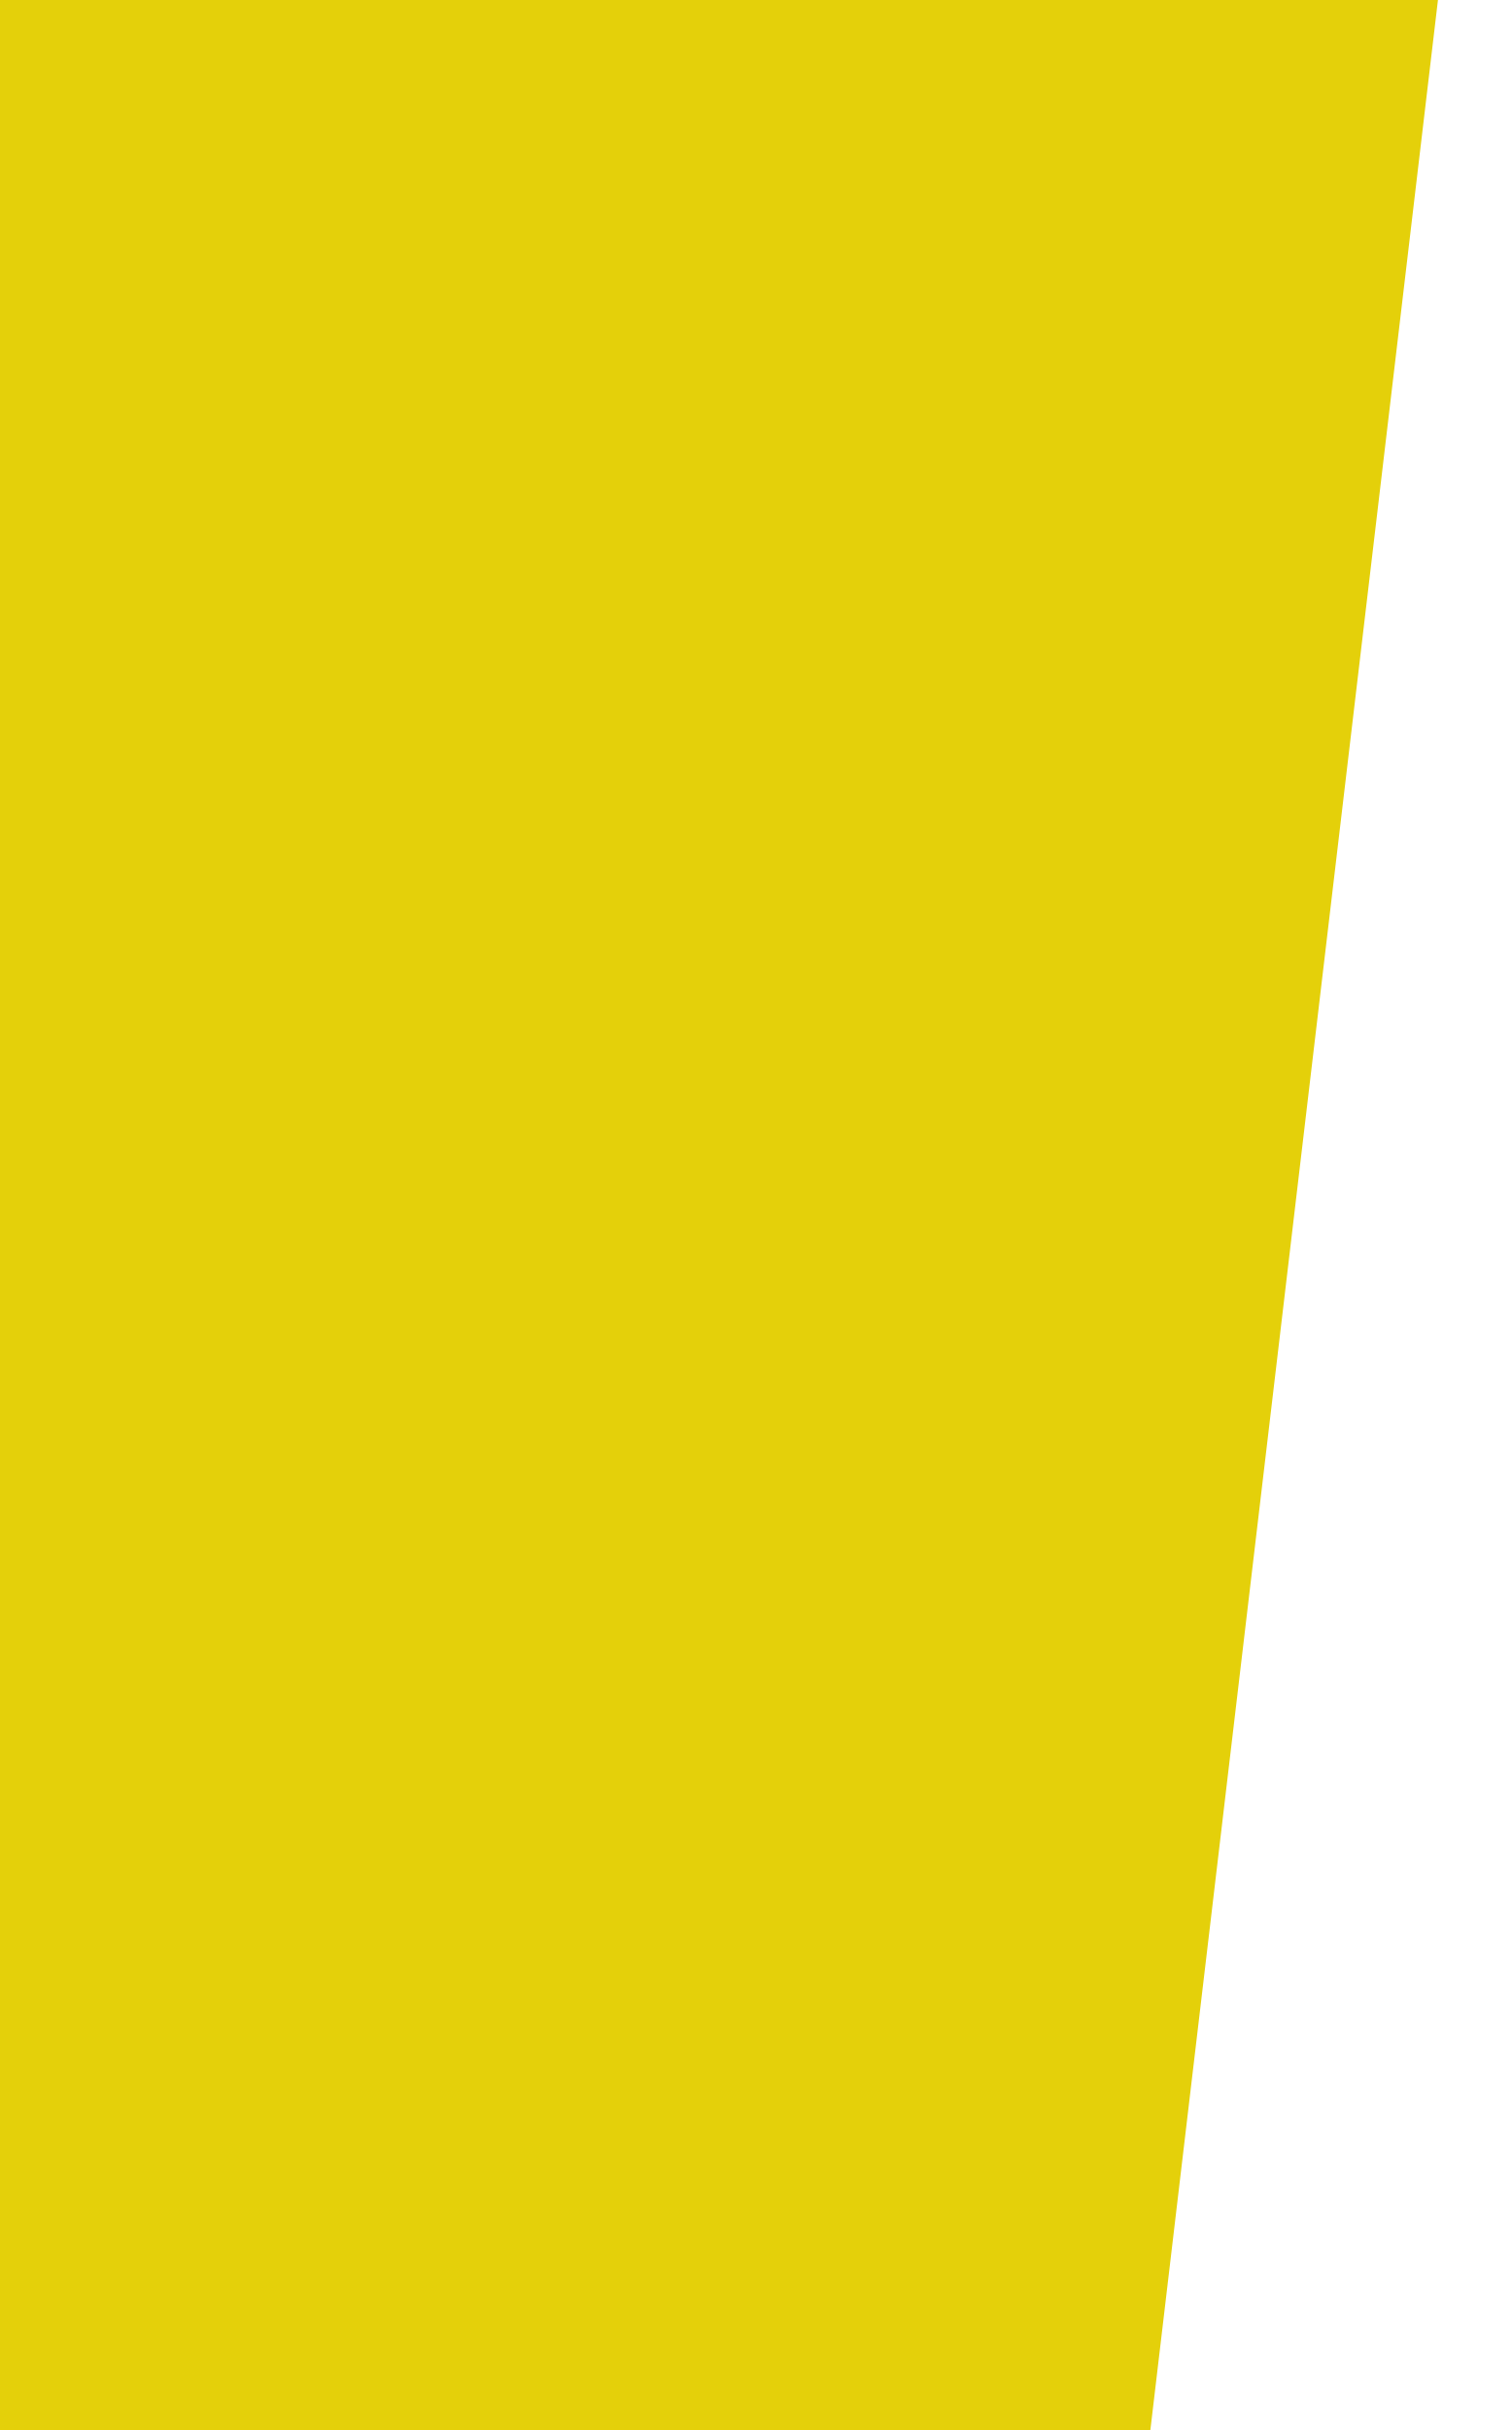
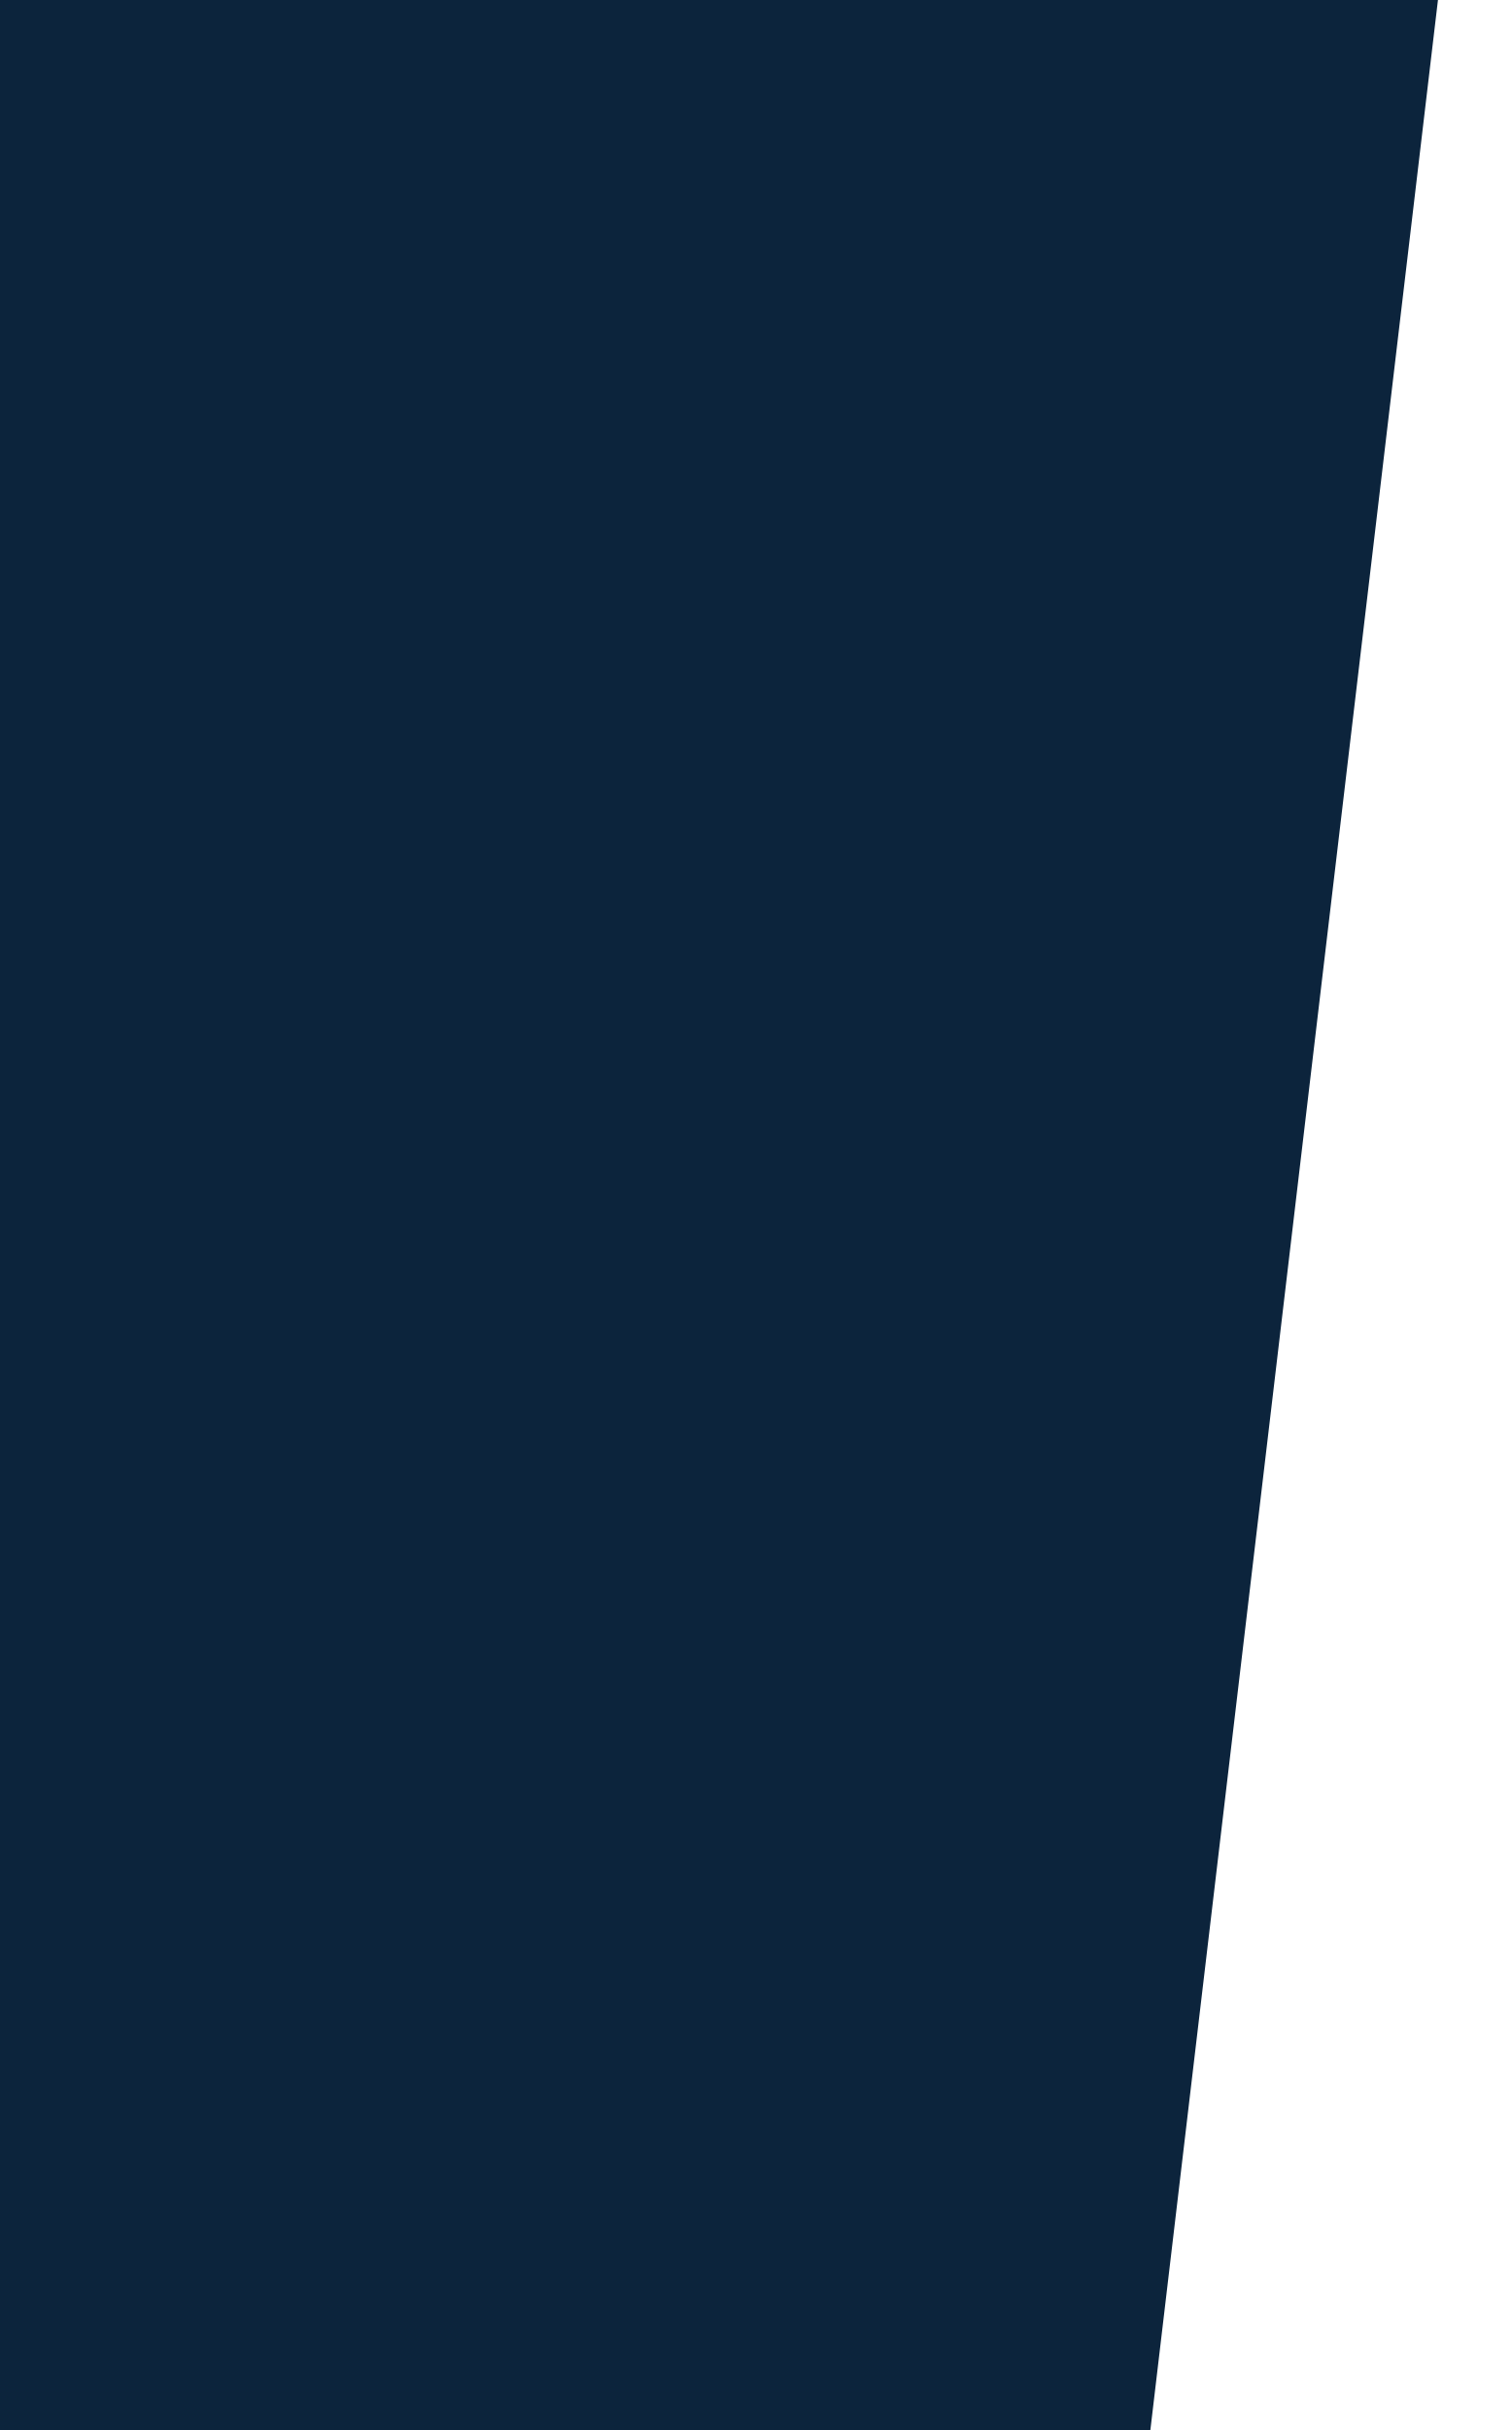
<svg xmlns="http://www.w3.org/2000/svg" version="1.1" viewBox="0.0 0.0 336.0 540.0" fill="none" stroke="none" stroke-linecap="square" stroke-miterlimit="10">
  <clipPath id="p.0">
    <path d="m0 0l336.0 0l0 540.0l-336.0 0l0 -540.0z" clip-rule="nonzero" />
  </clipPath>
  <g clip-path="url(#p.0)">
    <path fill="none" d="m0 0l336.0 0l0 540.0l-336.0 0z" fill-rule="evenodd" />
-     <path fill="#e4d00a" d="m255.71 540.0l63.928 -540.0l-319.638 0l0 540.0z" fill-rule="evenodd" />
+     <path fill="#0C243C" d="m255.71 540.0l63.928 -540.0l-319.638 0l0 540.0z" fill-rule="evenodd" />
  </g>
</svg>
